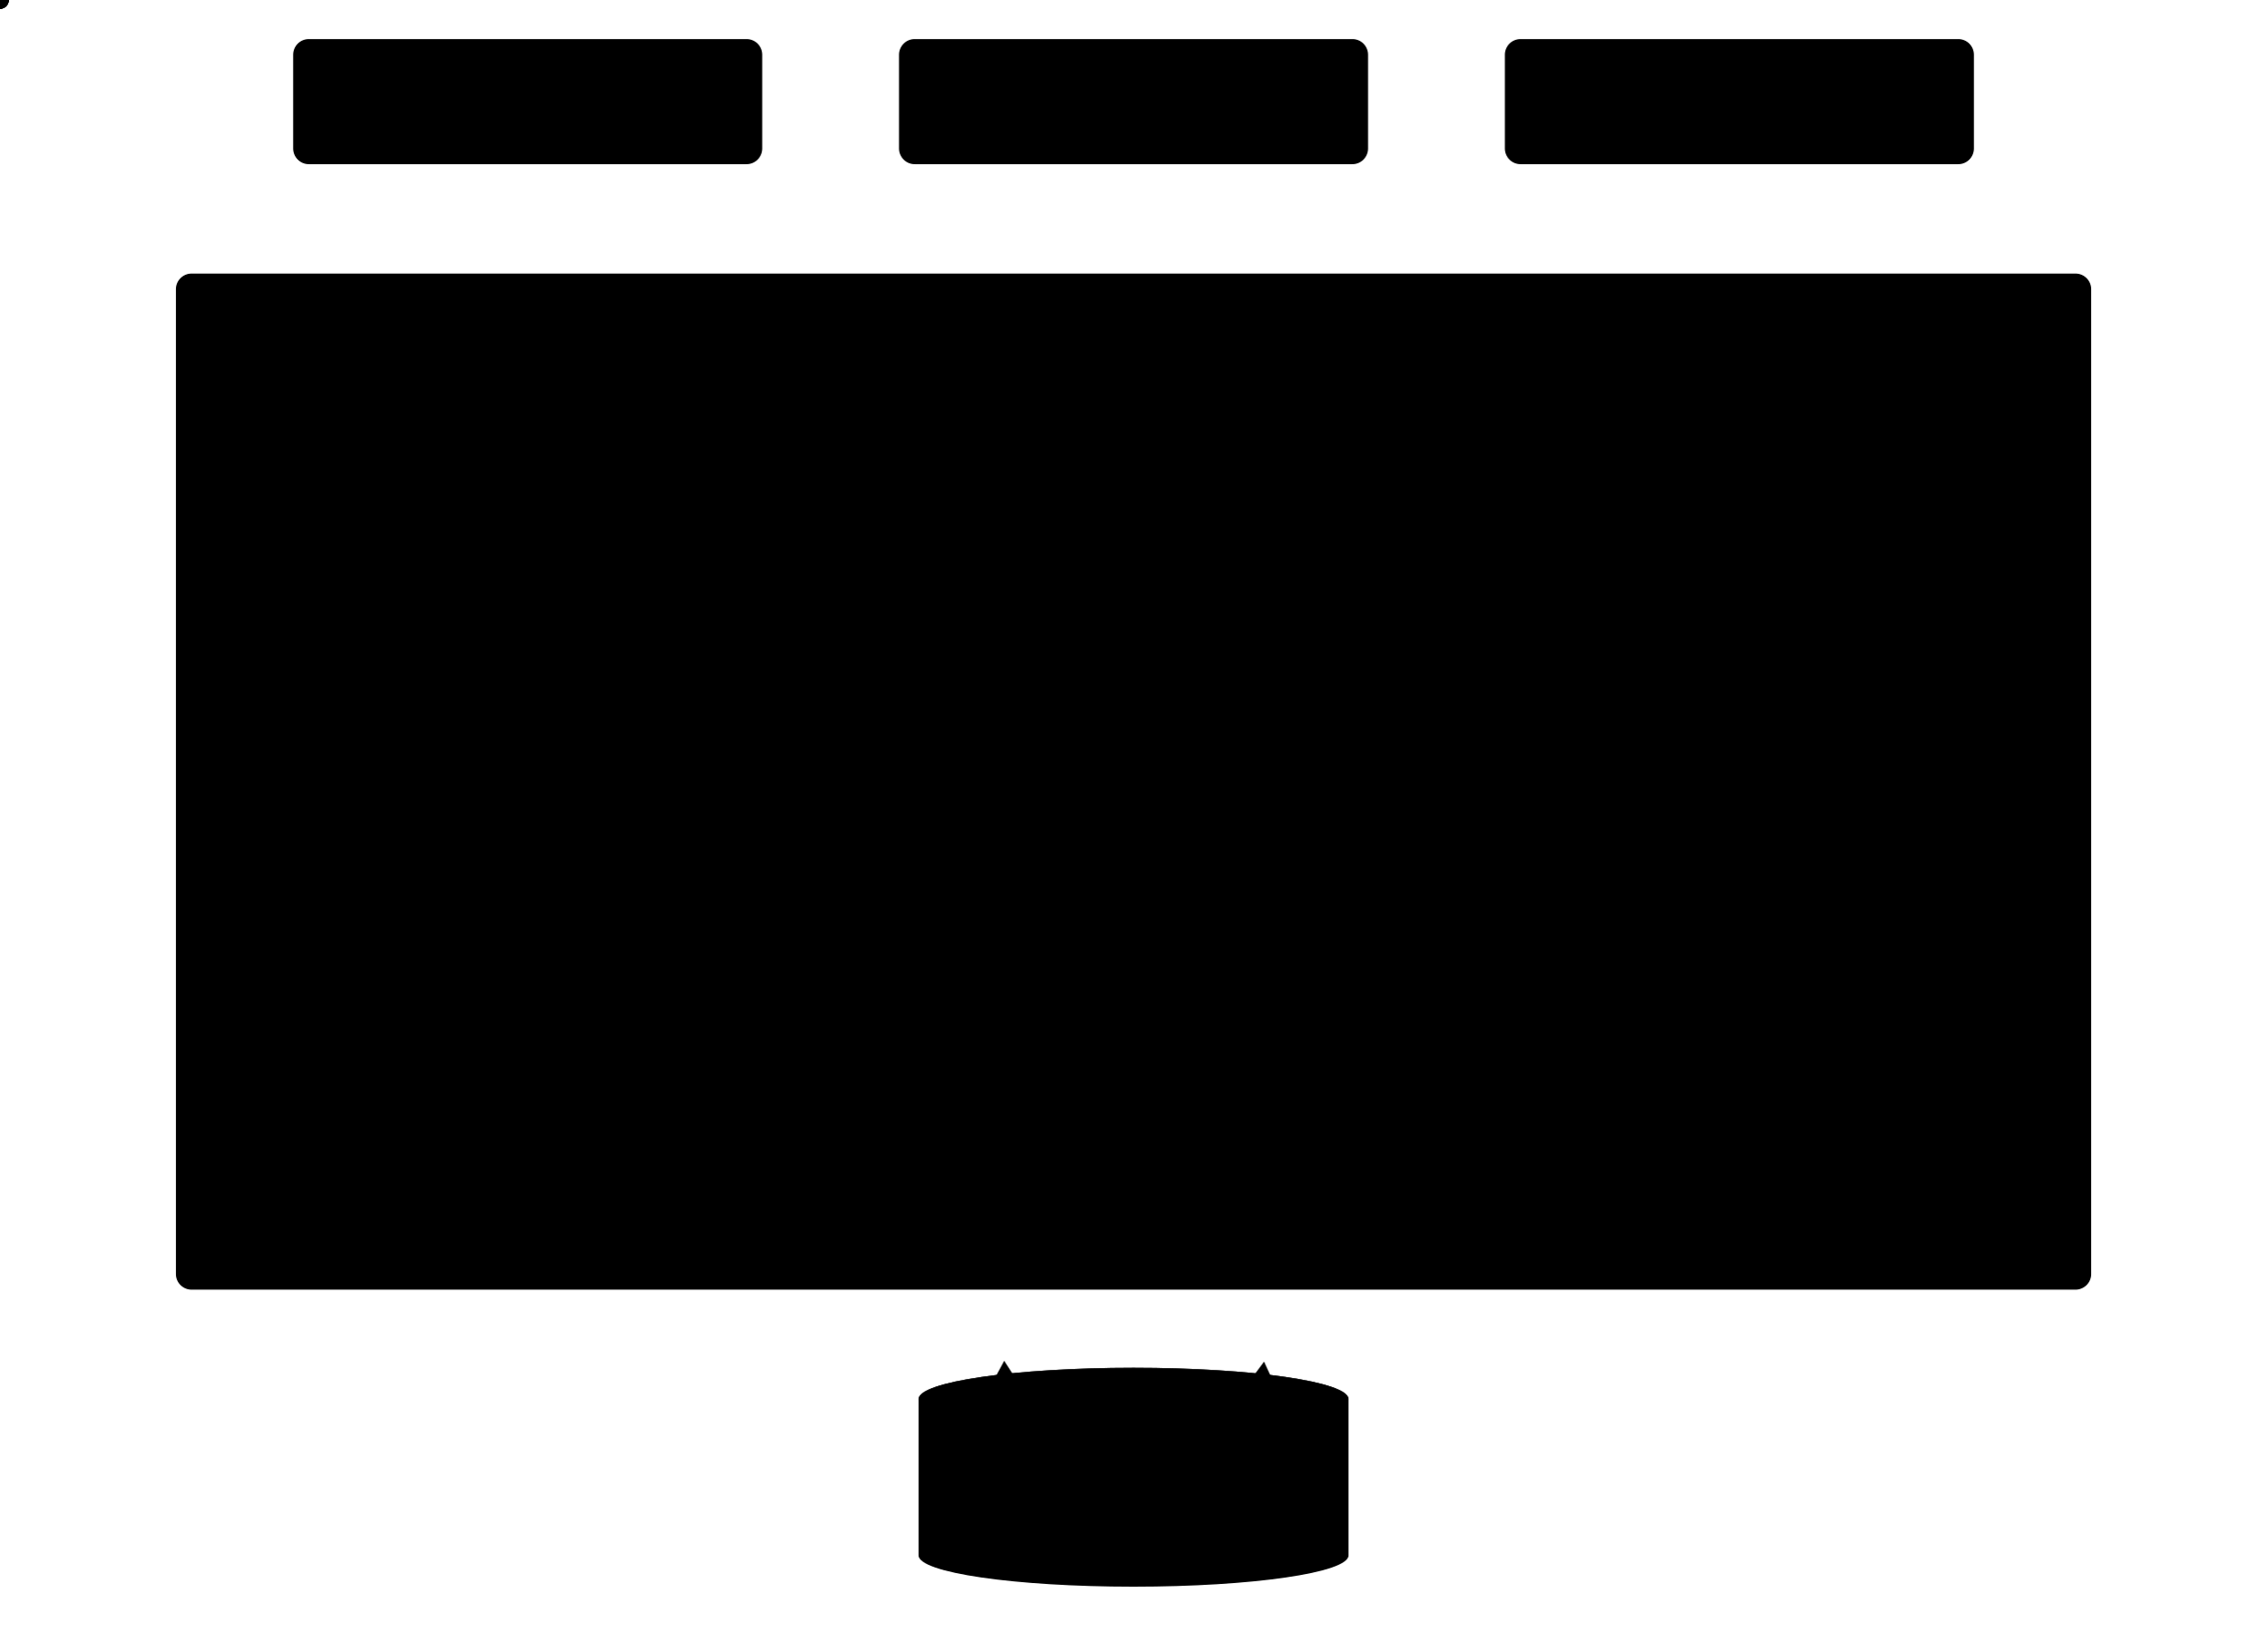
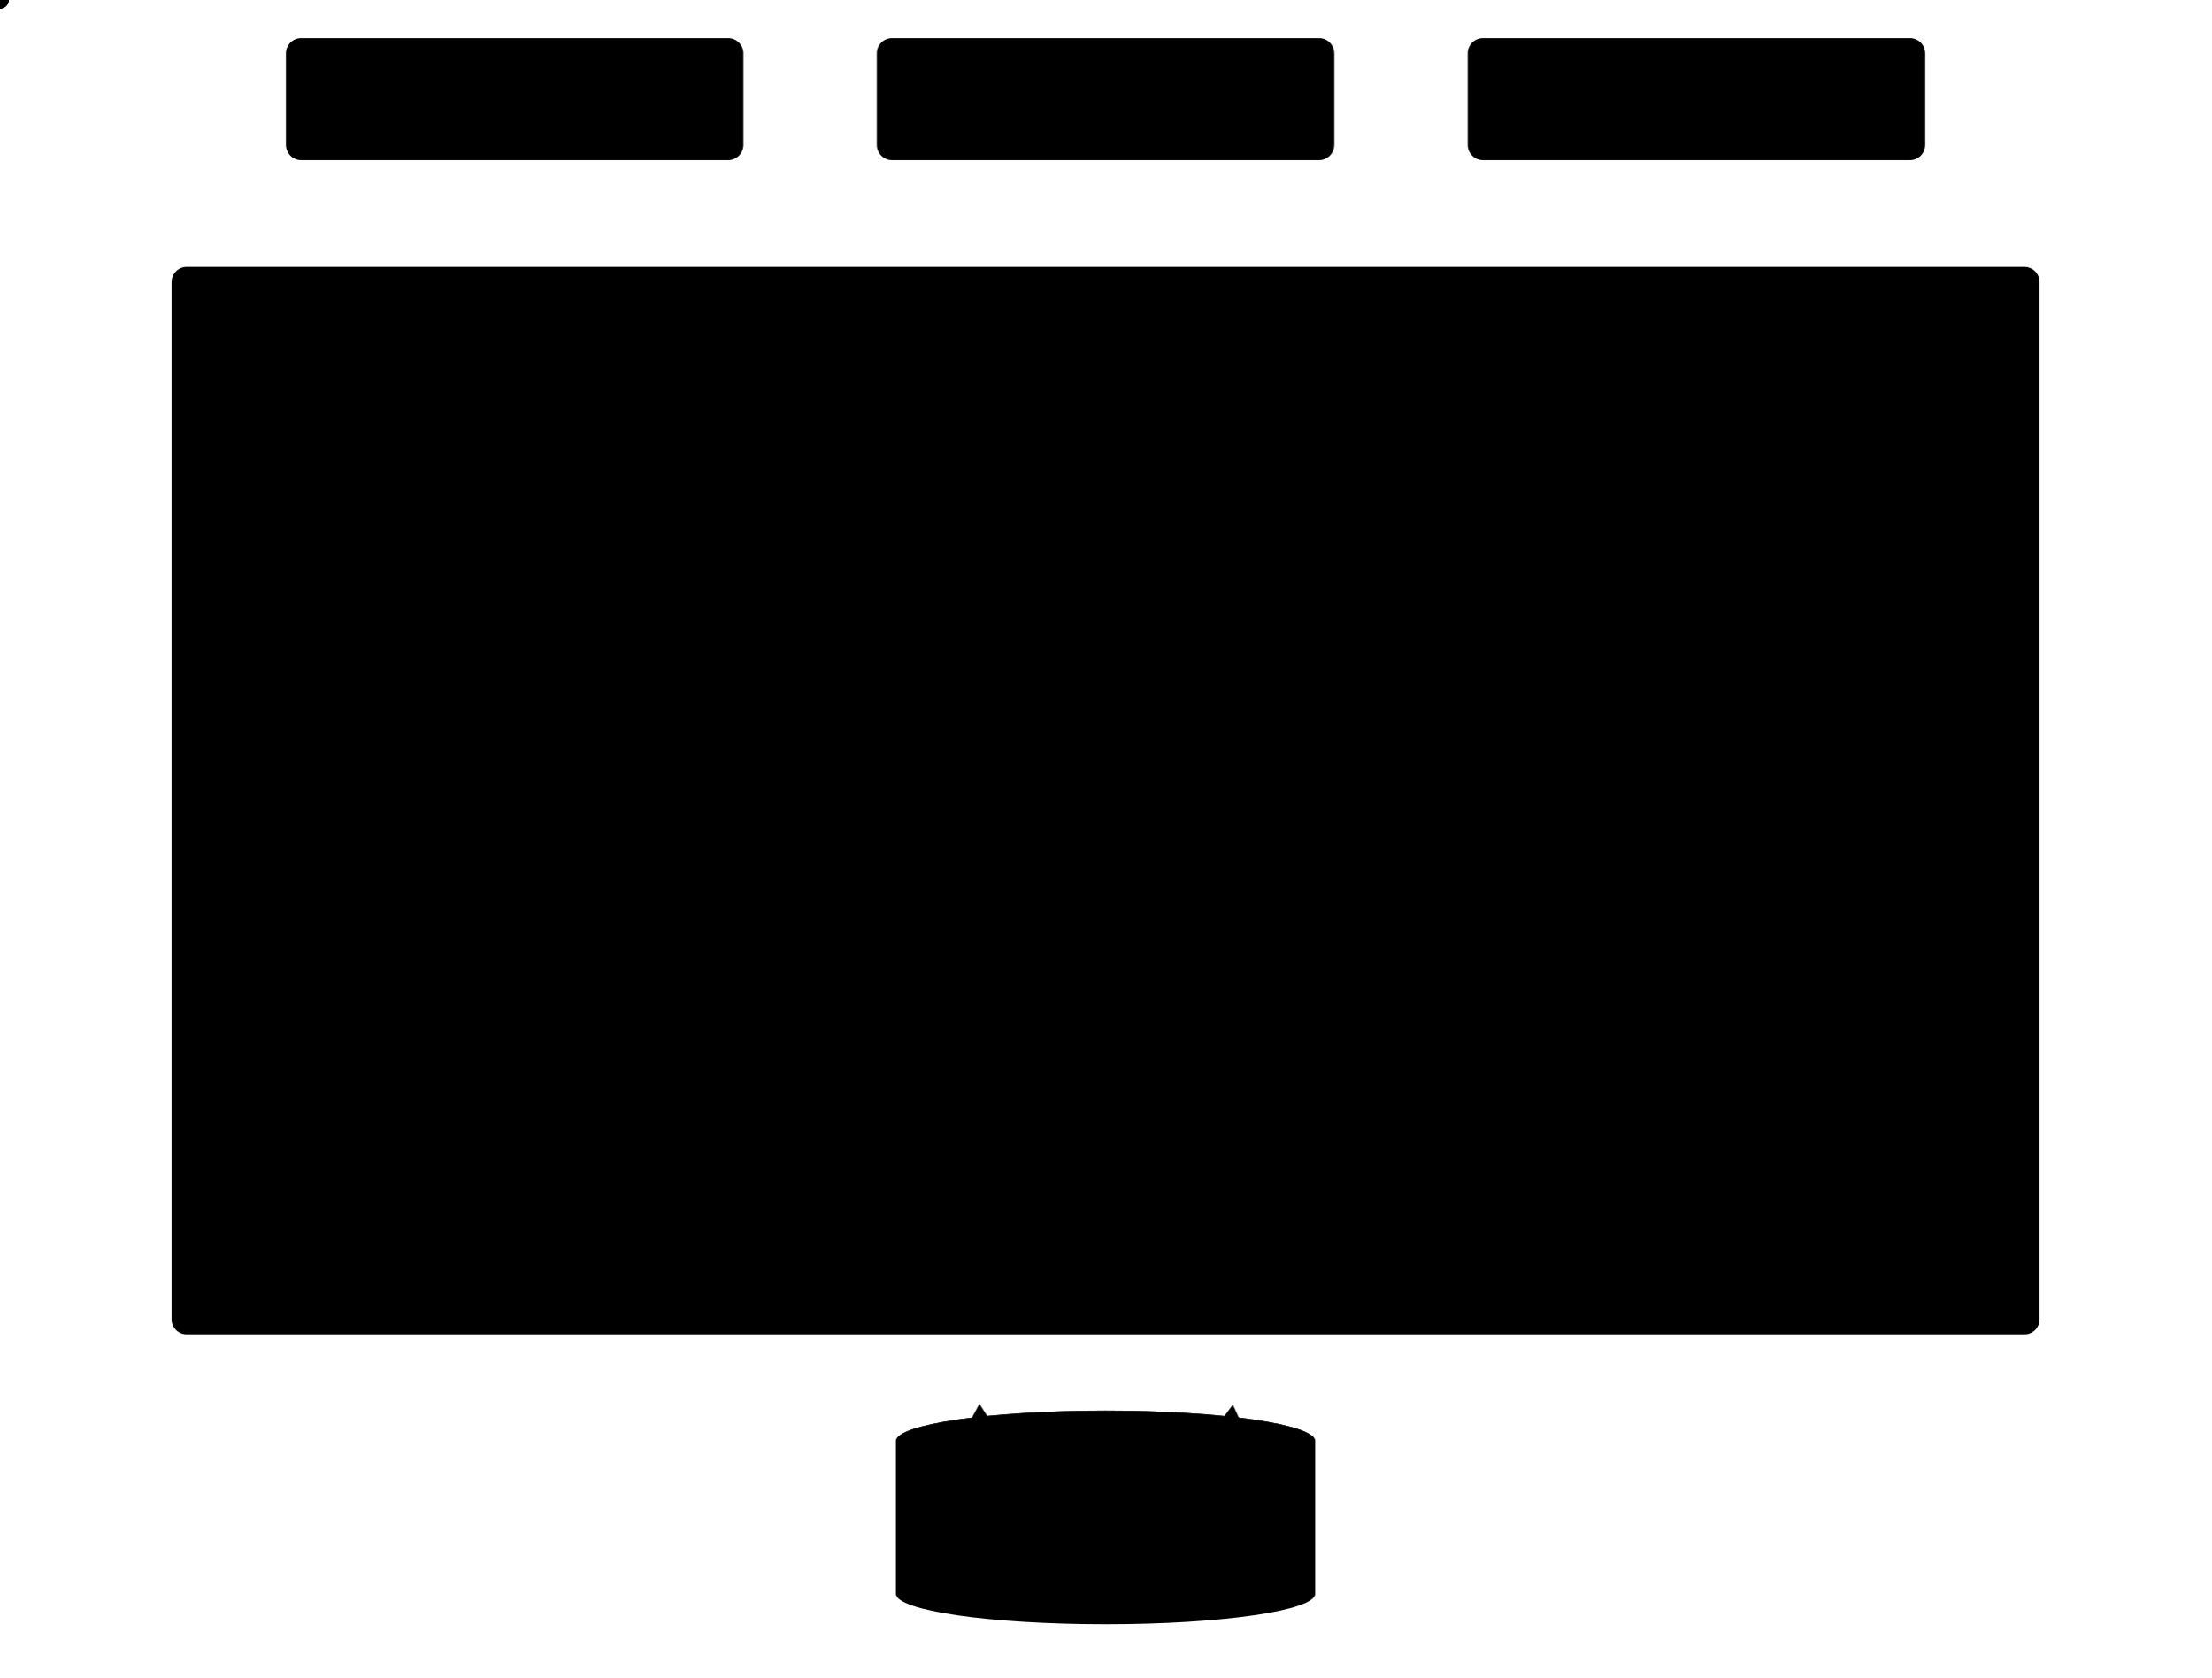
- <svg xmlns="http://www.w3.org/2000/svg" class="jim-diagram" viewBox="0 0 1160 840" role="img" aria-labelledby="jimdg-al-title jimdg-al-desc">
+ <svg xmlns="http://www.w3.org/2000/svg" class="jim-diagram" viewBox="0 0 1160 880" role="img" aria-labelledby="jimdg-al-title jimdg-al-desc">
  <g id="jimdg-al-callers">
    <rect class="jimdg-stage" x="150" y="20" width="240" height="64" rx="8" />
    <text class="jimdg-stage-label" x="270" y="46">JIM.Web</text>
    <text class="jimdg-system-sub" x="270" y="67">Blazor UI + REST API</text>
    <rect class="jimdg-stage" x="460" y="20" width="240" height="64" rx="8" />
    <text class="jimdg-stage-label" x="580" y="46">JIM.Scheduler</text>
    <text class="jimdg-system-sub" x="580" y="67">schedule triggers</text>
    <rect class="jimdg-stage" x="770" y="20" width="240" height="64" rx="8" />
    <text class="jimdg-stage-label" x="890" y="46">JIM.Worker</text>
    <text class="jimdg-system-sub" x="890" y="67">task processors</text>
  </g>
  <g id="jimdg-al-boundary">
-     <rect class="jimdg-hub" x="90" y="140" width="980" height="520" rx="8" />
+     <rect class="jimdg-hub" x="90" y="140" width="980" height="560" rx="8" />
  </g>
  <g id="jimdg-al-entry">
    <rect class="jimdg-stage" x="270" y="210" width="310" height="70" rx="8" />
    <text class="jimdg-stage-label" x="425" y="239">JimApplication facade</text>
    <text class="jimdg-system-sub" x="425" y="261">single entry point</text>
    <rect class="jimdg-stage" x="650" y="210" width="200" height="70" rx="8" />
    <text class="jimdg-stage-label" x="750" y="239">SyncServer</text>
    <text class="jimdg-system-sub" x="750" y="261">sync orchestration</text>
    <rect class="jimdg-stage" x="880" y="210" width="170" height="70" rx="8" />
    <text class="jimdg-stage-label" x="965" y="239">SyncEngine</text>
    <text class="jimdg-system-sub" x="965" y="261">stateless · no I/O</text>
  </g>
  <g id="jimdg-al-servers">
-     <rect class="jimdg-layer" x="130" y="340" width="440" height="150" rx="8" />
+     <rect class="jimdg-layer" x="130" y="340" width="440" height="190" rx="8" />
    <text class="jimdg-layer-title" x="350" y="368">Domain servers</text>
    <text class="jimdg-system-sub" x="350" y="396">Metaverse · ConnectedSystem · ObjectMatching · Search</text>
-     <text class="jimdg-system-sub" x="350" y="417">Security · Auth · Scheduler · Tasking · Activity</text>
-     <text class="jimdg-system-sub" x="350" y="438">ChangeHistory · Certificate · ServiceSettings · FileSystem</text>
-     <text class="jimdg-system-sub" x="350" y="459">ExampleData · System · configuration services</text>
-     <rect class="jimdg-layer" x="630" y="340" width="420" height="150" rx="8" />
+     <text class="jimdg-system-sub" x="350" y="417">Security · SecurityAudit · Auth · Scheduler · Tasking</text>
+     <text class="jimdg-system-sub" x="350" y="438">Activity · ChangeHistory · Certificate · ServiceSettings</text>
+     <text class="jimdg-system-sub" x="350" y="459">FileSystem · InitialPassword · PasswordSynchronisation</text>
+     <text class="jimdg-system-sub" x="350" y="480">ConfigurationChangePreview · SystemHealth</text>
+     <text class="jimdg-system-sub" x="350" y="501">ExampleData · System · configuration services</text>
+     <rect class="jimdg-layer" x="630" y="340" width="420" height="190" rx="8" />
    <text class="jimdg-layer-title" x="840" y="368">Sync evaluation &amp; execution</text>
-     <text class="jimdg-system-sub" x="840" y="400">ExportEvaluation · ExportExecution</text>
-     <text class="jimdg-system-sub" x="840" y="424">ScopingEvaluation · ScopeReconciliation</text>
-     <text class="jimdg-system-sub" x="840" y="448">DriftDetection</text>
+     <text class="jimdg-system-sub" x="840" y="410">ExportEvaluation · ExportExecution</text>
+     <text class="jimdg-system-sub" x="840" y="434">ScopingEvaluation · ScopeReconciliation</text>
+     <text class="jimdg-system-sub" x="840" y="458">DriftDetection · SyncPreview</text>
  </g>
  <g id="jimdg-al-repos">
-     <rect class="jimdg-stage" x="240" y="550" width="220" height="64" rx="8" />
-     <text class="jimdg-stage-label" x="350" y="576">IJimRepository</text>
-     <text class="jimdg-system-sub" x="350" y="597">general data access</text>
-     <rect class="jimdg-stage" x="730" y="550" width="220" height="64" rx="8" />
-     <text class="jimdg-stage-label" x="840" y="576">ISyncRepository</text>
-     <text class="jimdg-system-sub" x="840" y="597">bulk sync data access</text>
+     <rect class="jimdg-stage" x="240" y="590" width="220" height="64" rx="8" />
+     <text class="jimdg-stage-label" x="350" y="616">IJimRepository</text>
+     <text class="jimdg-system-sub" x="350" y="637">general data access</text>
+     <rect class="jimdg-stage" x="730" y="590" width="220" height="64" rx="8" />
+     <text class="jimdg-stage-label" x="840" y="616">ISyncRepository</text>
+     <text class="jimdg-system-sub" x="840" y="637">bulk sync data access</text>
  </g>
  <g id="jimdg-al-db">
-     <path class="jimdg-stage" d="M470,716 A110,16 0 0 1 690,716 L690,796 A110,16 0 0 1 470,796 Z" />
-     <ellipse class="jimdg-stage" cx="580" cy="716" rx="110" ry="16" />
-     <text class="jimdg-stage-label" x="580" y="752">PostgreSQL</text>
-     <text class="jimdg-system-sub" x="580" y="774">single data store</text>
+     <path class="jimdg-stage" d="M470,756 A110,16 0 0 1 690,756 L690,836 A110,16 0 0 1 470,836 Z" />
+     <ellipse class="jimdg-stage" cx="580" cy="756" rx="110" ry="16" />
+     <text class="jimdg-stage-label" x="580" y="792">PostgreSQL</text>
+     <text class="jimdg-system-sub" x="580" y="814">single data store</text>
  </g>
  <g id="jimdg-al-edges">
    <line class="jimdg-flow" x1="270" y1="84" x2="373.4" y2="202.5" />
    <polygon class="jimdg-flow-arrow" points="0,0 -10,-5.5 -10,5.5" transform="translate(380,210) rotate(48.9)" />
    <line class="jimdg-flow" x1="580" y1="84" x2="476.6" y2="202.5" />
    <polygon class="jimdg-flow-arrow" points="0,0 -10,-5.5 -10,5.5" transform="translate(470,210) rotate(131.1)" />
    <line class="jimdg-flow" x1="890" y1="84" x2="796.2" y2="202.2" />
    <polygon class="jimdg-flow-arrow" points="0,0 -10,-5.5 -10,5.5" transform="translate(790,210) rotate(128.4)" />
    <line class="jimdg-flow" x1="890" y1="84" x2="945.7" y2="201" />
    <polygon class="jimdg-flow-arrow" points="0,0 -10,-5.5 -10,5.5" transform="translate(950,210) rotate(64.5)" />
    <line class="jimdg-flow" x1="425" y1="280" x2="357.8" y2="333.7" />
    <polygon class="jimdg-flow-arrow" points="0,0 -10,-5.5 -10,5.5" transform="translate(350,340) rotate(141.3)" />
    <line class="jimdg-flow" x1="425" y1="280" x2="690.2" y2="337.9" />
    <polygon class="jimdg-flow-arrow" points="0,0 -10,-5.5 -10,5.5" transform="translate(700,340) rotate(12.3)" />
    <line class="jimdg-flow" x1="750" y1="280" x2="802.9" y2="332.9" />
    <polygon class="jimdg-flow-arrow" points="0,0 -10,-5.5 -10,5.5" transform="translate(810,340) rotate(45)" />
-     <line class="jimdg-flow" x1="350" y1="490" x2="350" y2="540" />
-     <polygon class="jimdg-flow-arrow" points="0,0 -10,-5.5 -10,5.5" transform="translate(350,550) rotate(90)" />
-     <line class="jimdg-flow" x1="840" y1="490" x2="840" y2="540" />
-     <polygon class="jimdg-flow-arrow" points="0,0 -10,-5.5 -10,5.5" transform="translate(840,550) rotate(90)" />
-     <line class="jimdg-flow" x1="350" y1="614" x2="511.2" y2="701.2" />
-     <polygon class="jimdg-flow-arrow" points="0,0 -10,-5.5 -10,5.5" transform="translate(520,706) rotate(28.4)" />
-     <line class="jimdg-flow" x1="840" y1="614" x2="649.1" y2="701.8" />
-     <polygon class="jimdg-flow-arrow" points="0,0 -10,-5.5 -10,5.5" transform="translate(640,706) rotate(155.3)" />
+     <line class="jimdg-flow" x1="350" y1="530" x2="350" y2="580" />
+     <polygon class="jimdg-flow-arrow" points="0,0 -10,-5.5 -10,5.5" transform="translate(350,590) rotate(90)" />
+     <line class="jimdg-flow" x1="840" y1="530" x2="840" y2="580" />
+     <polygon class="jimdg-flow-arrow" points="0,0 -10,-5.5 -10,5.5" transform="translate(840,590) rotate(90)" />
+     <line class="jimdg-flow" x1="350" y1="654" x2="511.2" y2="741.2" />
+     <polygon class="jimdg-flow-arrow" points="0,0 -10,-5.5 -10,5.5" transform="translate(520,746) rotate(28.4)" />
+     <line class="jimdg-flow" x1="840" y1="654" x2="649.1" y2="741.8" />
+     <polygon class="jimdg-flow-arrow" points="0,0 -10,-5.5 -10,5.5" transform="translate(640,746) rotate(155.3)" />
  </g>
  <g id="jimdg-al-packets">
    <circle class="jimdg-packet" r="4.5">
      <animateMotion dur="2.2s" begin="0s" repeatCount="indefinite" path="M270,84 L372,201" />
      <animate attributeName="opacity" values="0;1;1;0" keyTimes="0;0.15;0.85;1" dur="2.2s" begin="0s" repeatCount="indefinite" />
    </circle>
    <circle class="jimdg-packet" r="4.5">
      <animateMotion dur="2.2s" begin="-1.1s" repeatCount="indefinite" path="M890,84 L797,201" />
      <animate attributeName="opacity" values="0;1;1;0" keyTimes="0;0.15;0.85;1" dur="2.2s" begin="-1.1s" repeatCount="indefinite" />
    </circle>
    <circle class="jimdg-packet" r="4.5">
-       <animateMotion dur="2.4s" begin="-0.6s" repeatCount="indefinite" path="M350,614 L510,700" />
+       <animateMotion dur="2.4s" begin="-0.6s" repeatCount="indefinite" path="M350,654 L510,740" />
      <animate attributeName="opacity" values="0;1;1;0" keyTimes="0;0.15;0.85;1" dur="2.4s" begin="-0.6s" repeatCount="indefinite" />
    </circle>
    <circle class="jimdg-packet" r="4.5">
-       <animateMotion dur="2.4s" begin="-1.7s" repeatCount="indefinite" path="M840,614 L650,701" />
+       <animateMotion dur="2.4s" begin="-1.7s" repeatCount="indefinite" path="M840,654 L650,741" />
      <animate attributeName="opacity" values="0;1;1;0" keyTimes="0;0.15;0.85;1" dur="2.4s" begin="-1.7s" repeatCount="indefinite" />
    </circle>
  </g>
  <g id="jimdg-al-boundary-title">
    <text class="jimdg-hub-title" x="580" y="176">JIM.Application</text>
  </g>
</svg>
